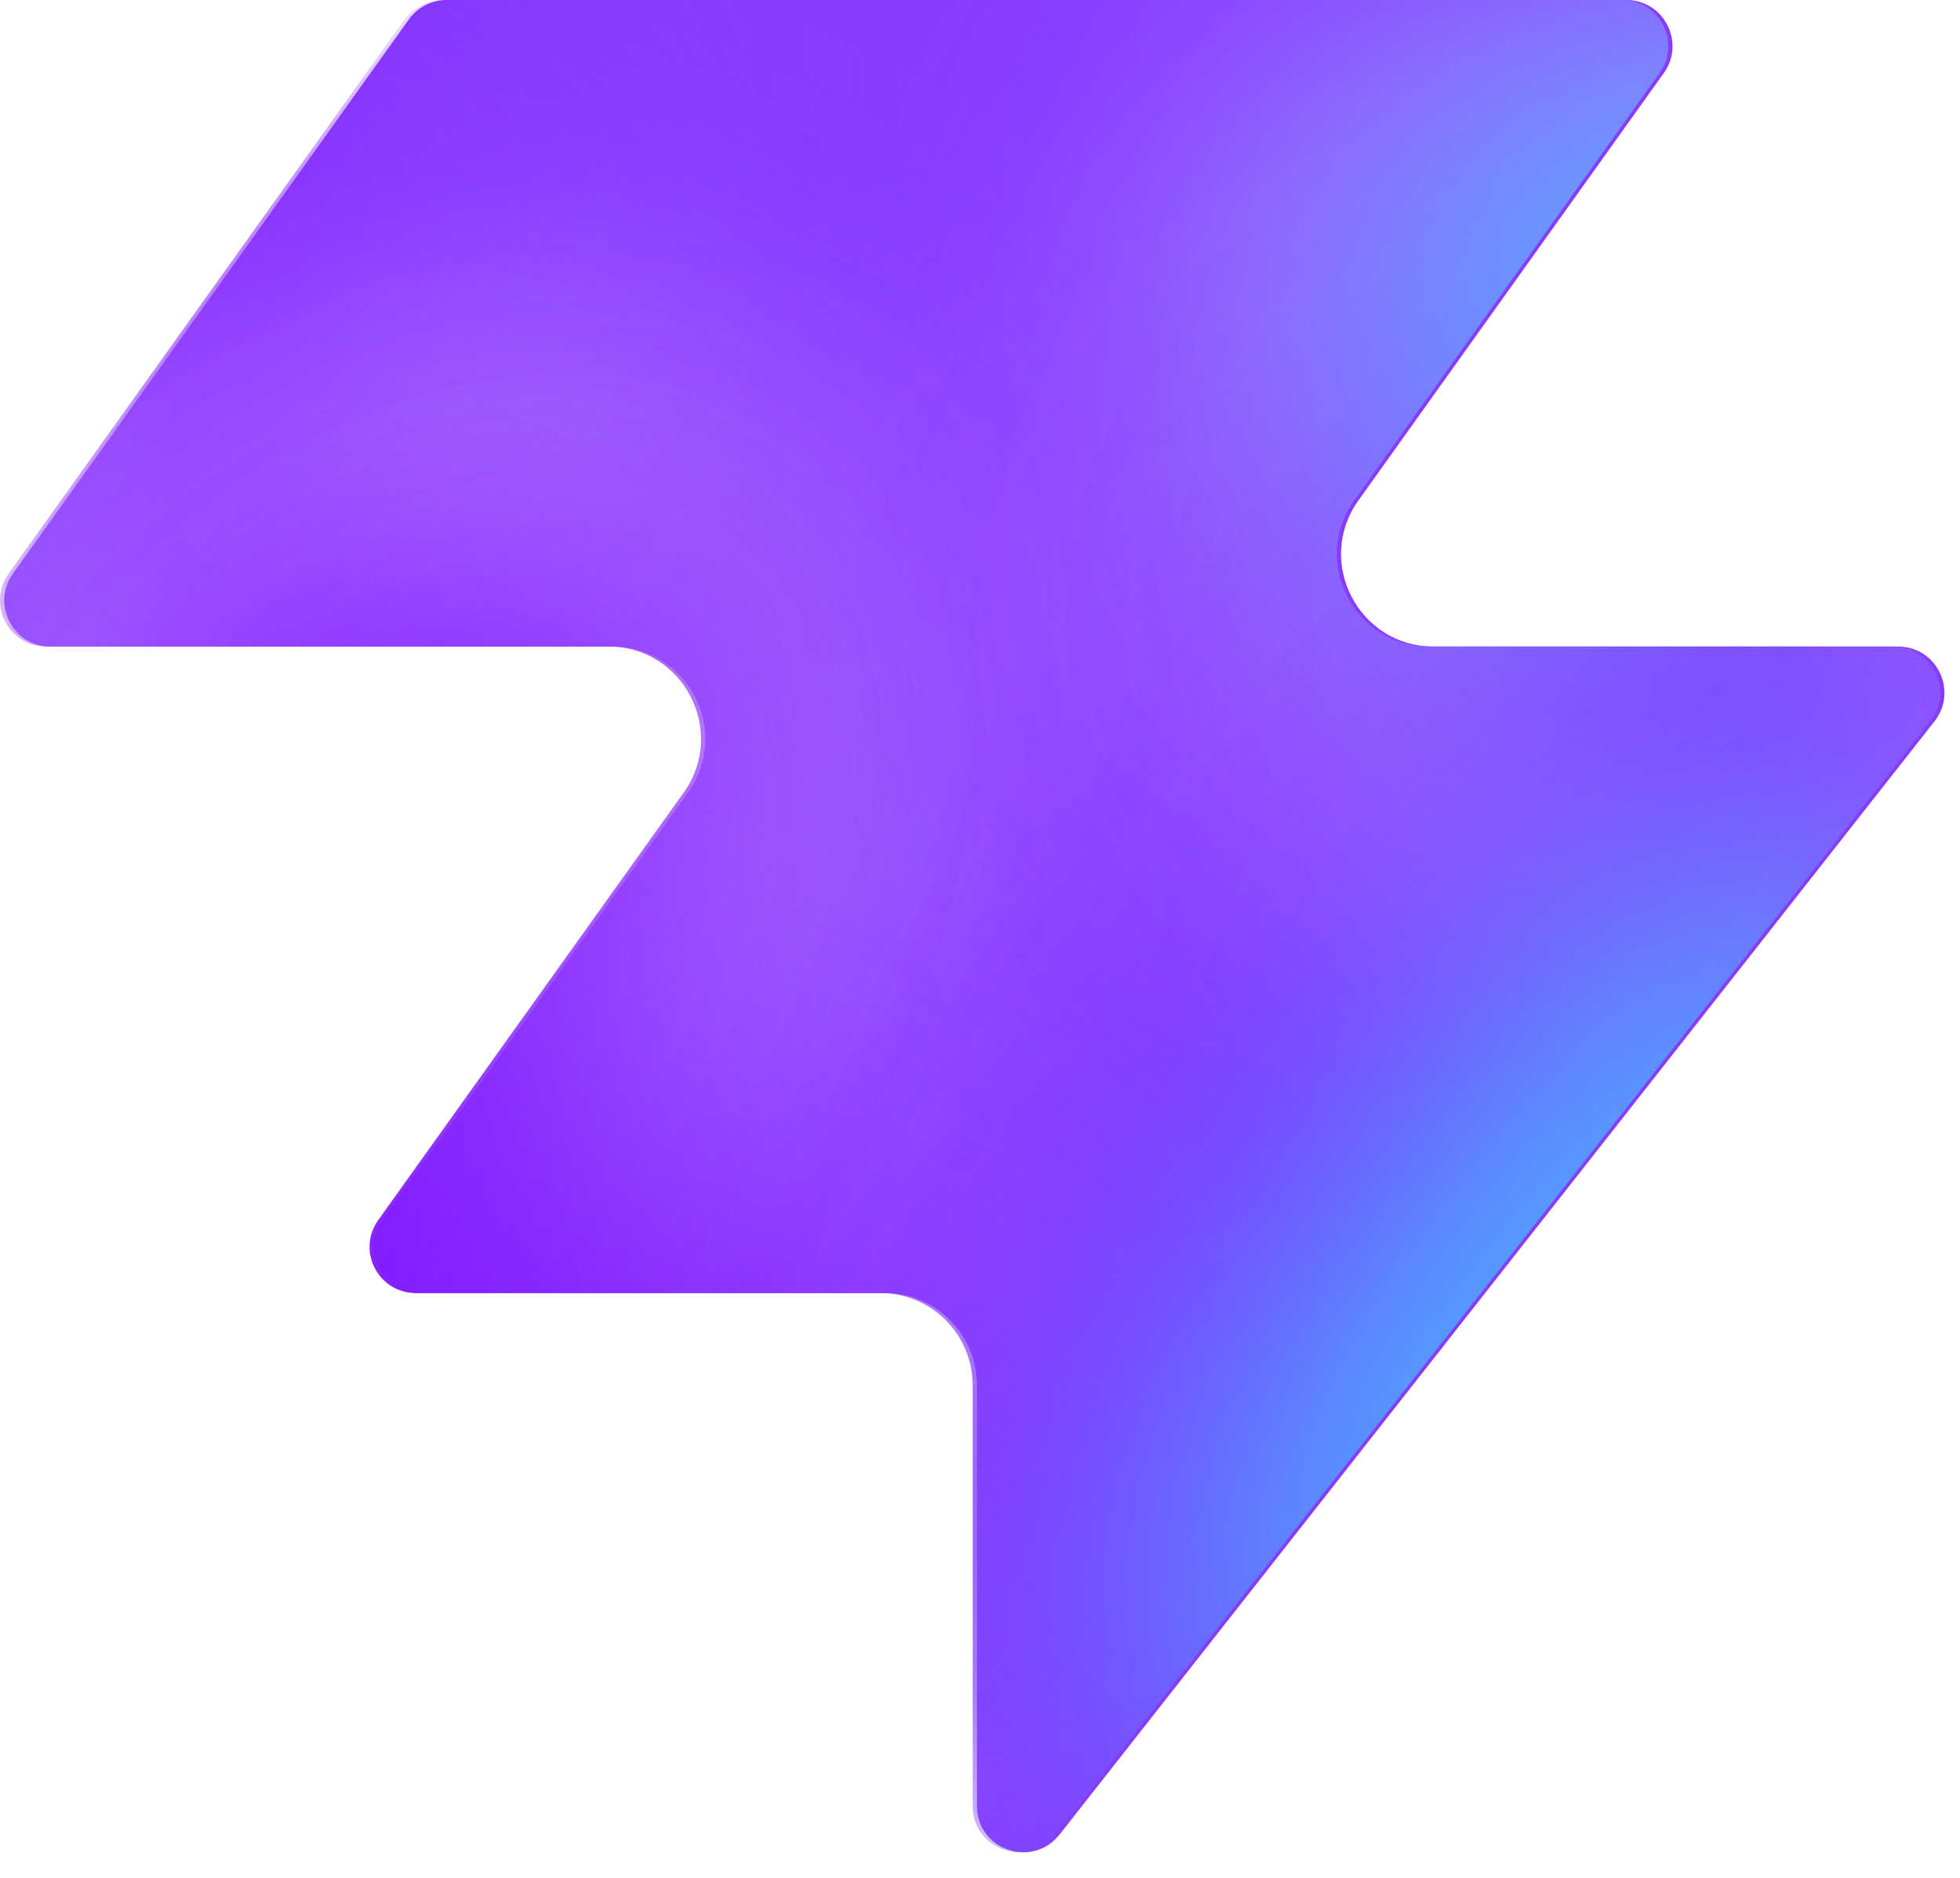
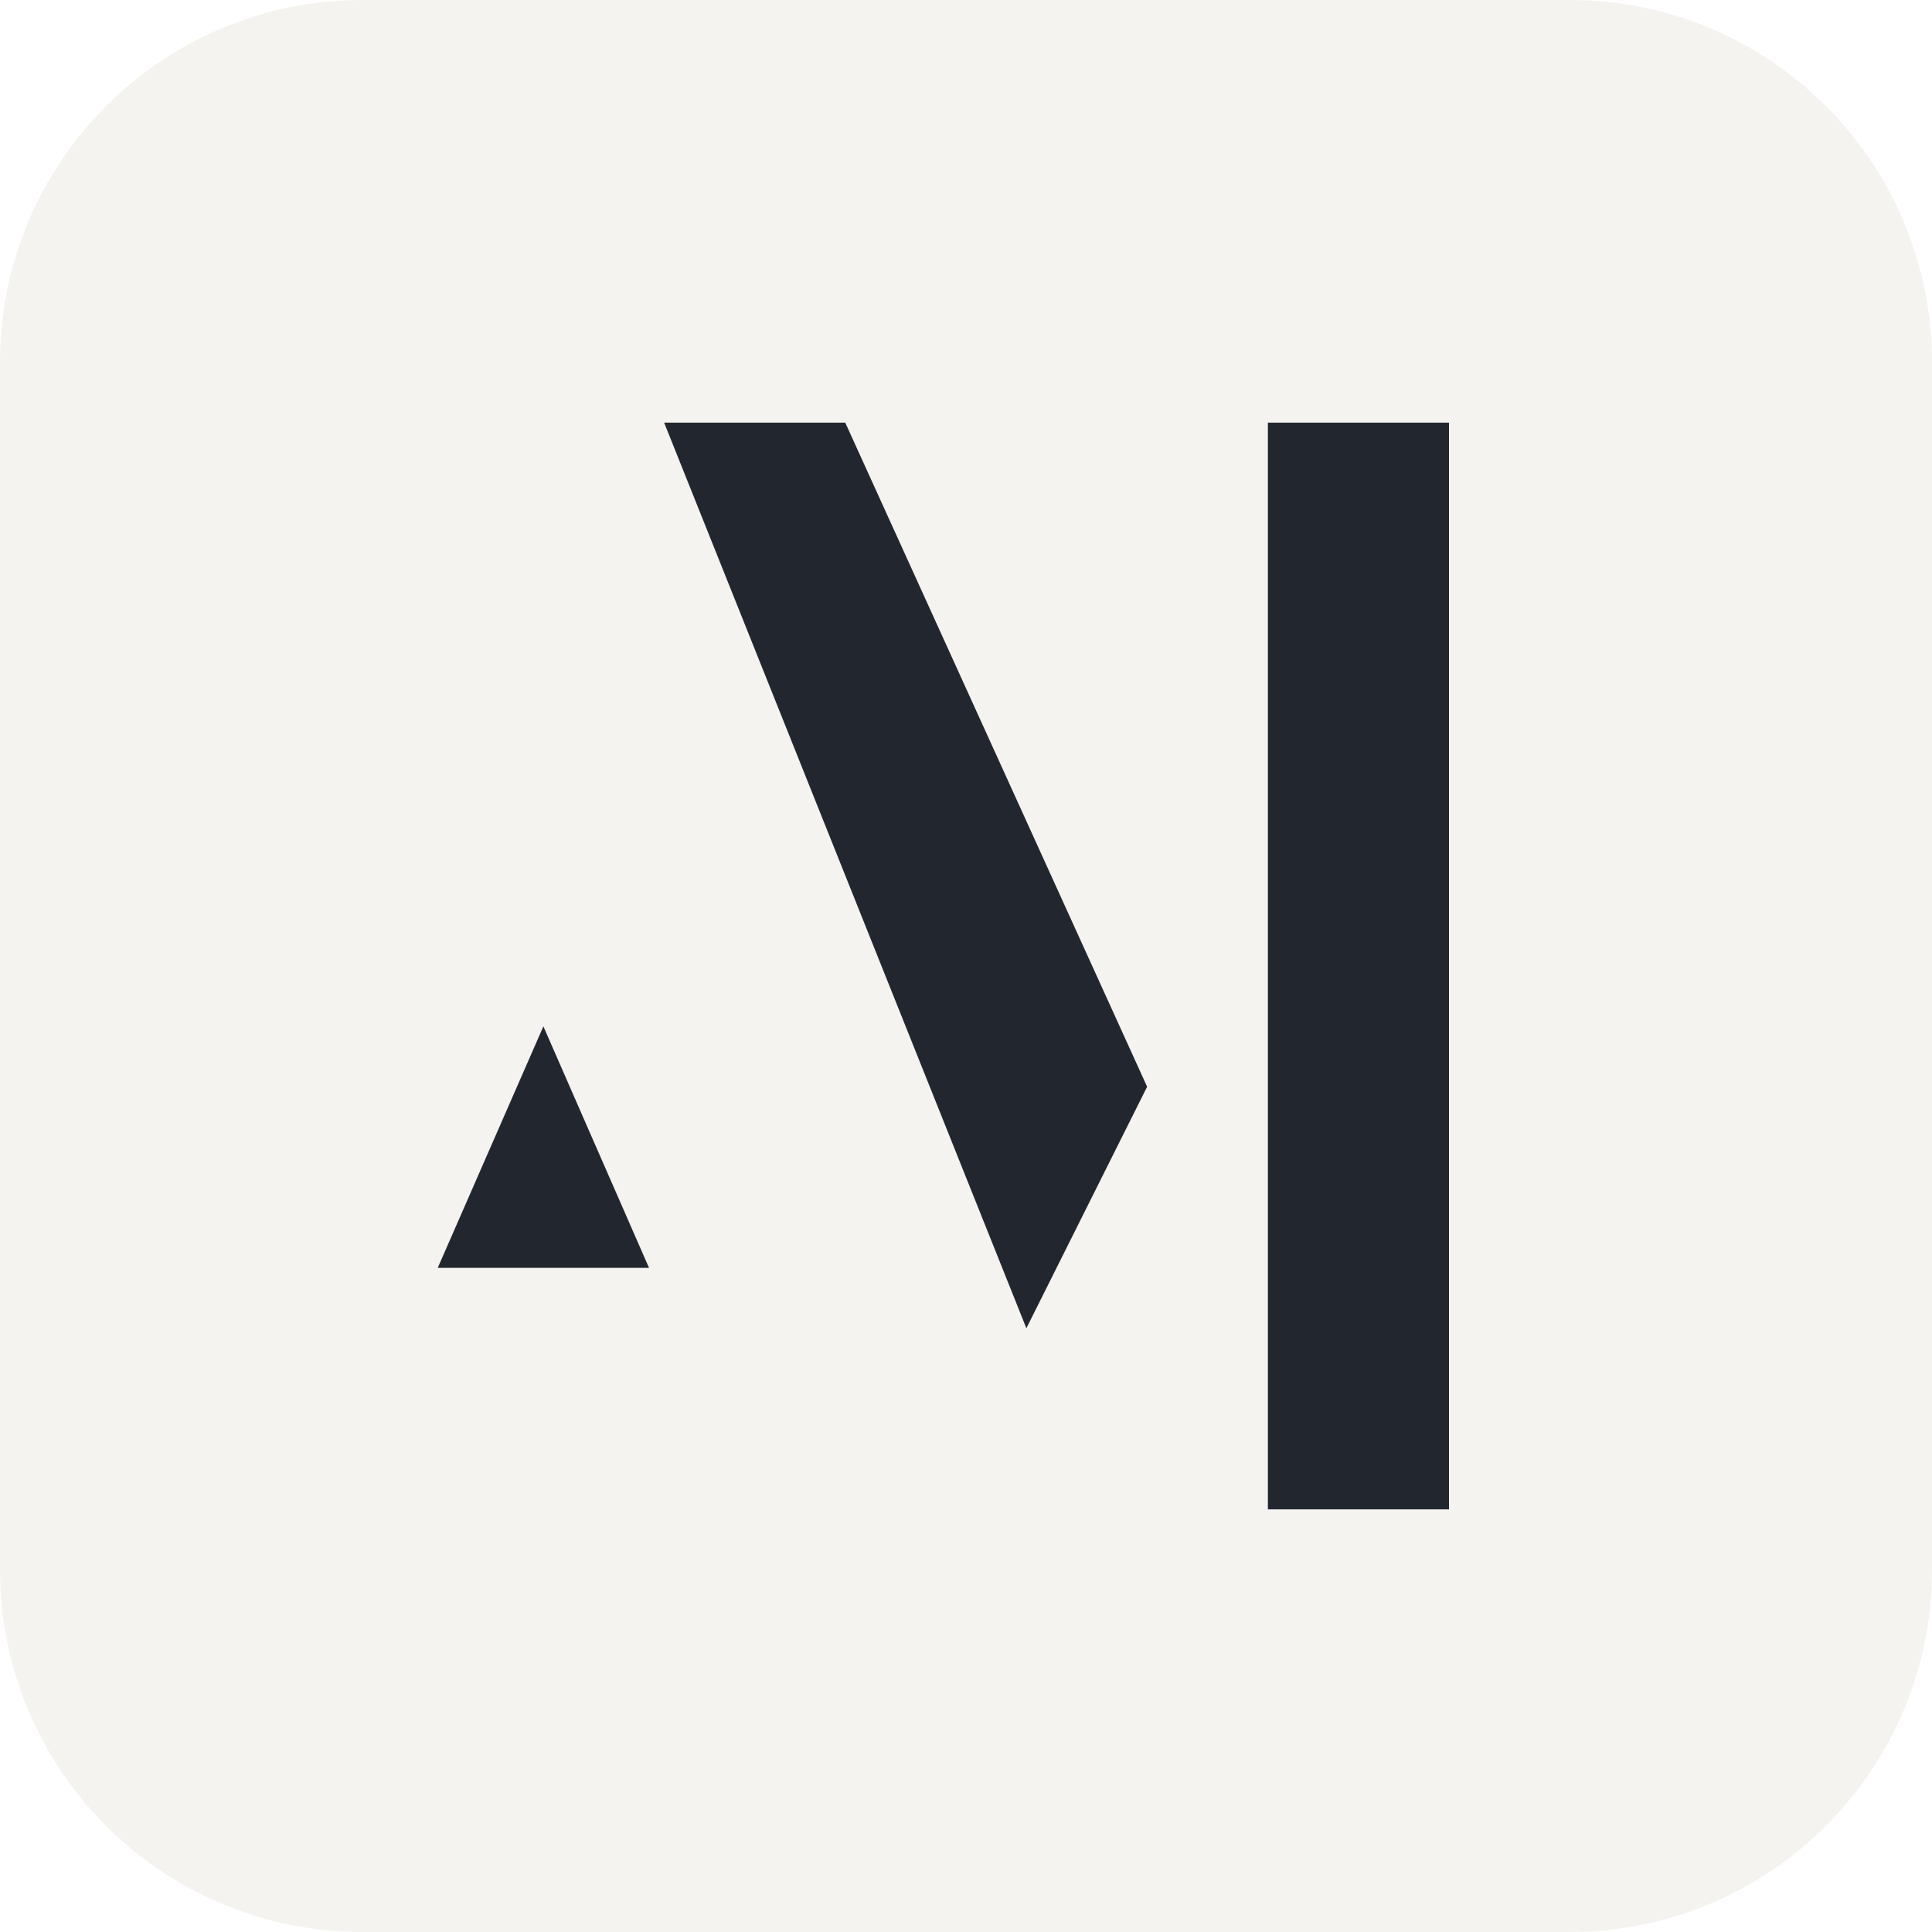
- <svg xmlns="http://www.w3.org/2000/svg" width="48" height="46" fill="none" viewBox="0 0 48 46">
-   <path fill="#863bff" d="M25.946 44.938c-.664.845-2.021.375-2.021-.698V33.937a2.26 2.26 0 0 0-2.262-2.262H10.287c-.92 0-1.456-1.04-.92-1.788l7.48-10.471c1.07-1.497 0-3.578-1.842-3.578H1.237c-.92 0-1.456-1.04-.92-1.788L10.013.474c.214-.297.556-.474.92-.474h28.894c.92 0 1.456 1.04.92 1.788l-7.48 10.471c-1.07 1.498 0 3.579 1.842 3.579h11.377c.943 0 1.473 1.088.89 1.83L25.947 44.94z" style="fill:#863bff;fill:color(display-p3 .525 .23 1);fill-opacity:1" />
-   <mask id="a" width="48" height="46" x="0" y="0" maskUnits="userSpaceOnUse" style="mask-type:alpha">
-     <path fill="#000" d="M25.842 44.938c-.664.844-2.021.375-2.021-.698V33.937a2.26 2.26 0 0 0-2.262-2.262H10.183c-.92 0-1.456-1.04-.92-1.788l7.48-10.471c1.07-1.498 0-3.579-1.842-3.579H1.133c-.92 0-1.456-1.04-.92-1.787L9.91.473c.214-.297.556-.474.92-.474h28.894c.92 0 1.456 1.04.92 1.788l-7.48 10.471c-1.07 1.498 0 3.578 1.842 3.578h11.377c.943 0 1.473 1.088.89 1.832L25.843 44.94z" style="fill:#000;fill-opacity:1" />
-   </mask>
-   <g mask="url(#a)">
-     <g filter="url(#b)">
-       <ellipse cx="5.508" cy="14.704" fill="#ede6ff" rx="5.508" ry="14.704" style="fill:#ede6ff;fill:color(display-p3 .927 .903 1);fill-opacity:1" transform="matrix(.00324 1 1 -.00324 -4.47 31.516)" />
-     </g>
-     <g filter="url(#c)">
-       <ellipse cx="10.399" cy="29.851" fill="#ede6ff" rx="10.399" ry="29.851" style="fill:#ede6ff;fill:color(display-p3 .927 .903 1);fill-opacity:1" transform="matrix(.00324 1 1 -.00324 -39.328 7.883)" />
-     </g>
-     <g filter="url(#d)">
-       <ellipse cx="5.508" cy="30.487" fill="#7e14ff" rx="5.508" ry="30.487" style="fill:#7e14ff;fill:color(display-p3 .492 .077 1);fill-opacity:1" transform="rotate(89.814 -25.913 -14.639)scale(1 -1)" />
-     </g>
-     <g filter="url(#e)">
-       <ellipse cx="5.508" cy="30.599" fill="#7e14ff" rx="5.508" ry="30.599" style="fill:#7e14ff;fill:color(display-p3 .492 .077 1);fill-opacity:1" transform="rotate(89.814 -32.644 -3.334)scale(1 -1)" />
-     </g>
-     <g filter="url(#f)">
-       <ellipse cx="5.508" cy="30.599" fill="#7e14ff" rx="5.508" ry="30.599" style="fill:#7e14ff;fill:color(display-p3 .492 .077 1);fill-opacity:1" transform="matrix(.00324 1 1 -.00324 -34.34 30.47)" />
-     </g>
-     <g filter="url(#g)">
-       <ellipse cx="14.072" cy="22.078" fill="#ede6ff" rx="14.072" ry="22.078" style="fill:#ede6ff;fill:color(display-p3 .927 .903 1);fill-opacity:1" transform="rotate(93.35 24.506 48.493)scale(-1 1)" />
-     </g>
-     <g filter="url(#h)">
-       <ellipse cx="3.47" cy="21.501" fill="#7e14ff" rx="3.47" ry="21.501" style="fill:#7e14ff;fill:color(display-p3 .492 .077 1);fill-opacity:1" transform="rotate(89.009 28.708 47.59)scale(-1 1)" />
-     </g>
-     <g filter="url(#i)">
-       <ellipse cx="3.47" cy="21.501" fill="#7e14ff" rx="3.47" ry="21.501" style="fill:#7e14ff;fill:color(display-p3 .492 .077 1);fill-opacity:1" transform="rotate(89.009 28.708 47.59)scale(-1 1)" />
-     </g>
-     <g filter="url(#j)">
-       <ellipse cx=".387" cy="8.972" fill="#7e14ff" rx="4.407" ry="29.108" style="fill:#7e14ff;fill:color(display-p3 .492 .077 1);fill-opacity:1" transform="rotate(39.51 .387 8.972)" />
-     </g>
-     <g filter="url(#k)">
-       <ellipse cx="47.523" cy="-6.092" fill="#7e14ff" rx="4.407" ry="29.108" style="fill:#7e14ff;fill:color(display-p3 .492 .077 1);fill-opacity:1" transform="rotate(37.892 47.523 -6.092)" />
-     </g>
-     <g filter="url(#l)">
-       <ellipse cx="41.412" cy="6.333" fill="#47bfff" rx="5.971" ry="9.665" style="fill:#47bfff;fill:color(display-p3 .28 .748 1);fill-opacity:1" transform="rotate(37.892 41.412 6.333)" />
-     </g>
-     <g filter="url(#m)">
-       <ellipse cx="-1.879" cy="38.332" fill="#7e14ff" rx="4.407" ry="29.108" style="fill:#7e14ff;fill:color(display-p3 .492 .077 1);fill-opacity:1" transform="rotate(37.892 -1.88 38.332)" />
-     </g>
-     <g filter="url(#n)">
-       <ellipse cx="-1.879" cy="38.332" fill="#7e14ff" rx="4.407" ry="29.108" style="fill:#7e14ff;fill:color(display-p3 .492 .077 1);fill-opacity:1" transform="rotate(37.892 -1.88 38.332)" />
-     </g>
-     <g filter="url(#o)">
-       <ellipse cx="35.651" cy="29.907" fill="#7e14ff" rx="4.407" ry="29.108" style="fill:#7e14ff;fill:color(display-p3 .492 .077 1);fill-opacity:1" transform="rotate(37.892 35.651 29.907)" />
-     </g>
-     <g filter="url(#p)">
-       <ellipse cx="38.418" cy="32.4" fill="#47bfff" rx="5.971" ry="15.297" style="fill:#47bfff;fill:color(display-p3 .28 .748 1);fill-opacity:1" transform="rotate(37.892 38.418 32.4)" />
-     </g>
-   </g>
-   <defs>
-     <filter id="b" width="60.045" height="41.654" x="-19.77" y="16.149" color-interpolation-filters="sRGB" filterUnits="userSpaceOnUse">
-       <feFlood flood-opacity="0" result="BackgroundImageFix" />
-       <feBlend in="SourceGraphic" in2="BackgroundImageFix" result="shape" />
-       <feGaussianBlur result="effect1_foregroundBlur_2002_17158" stdDeviation="7.659" />
-     </filter>
-     <filter id="c" width="90.34" height="51.437" x="-54.613" y="-7.533" color-interpolation-filters="sRGB" filterUnits="userSpaceOnUse">
-       <feFlood flood-opacity="0" result="BackgroundImageFix" />
-       <feBlend in="SourceGraphic" in2="BackgroundImageFix" result="shape" />
-       <feGaussianBlur result="effect1_foregroundBlur_2002_17158" stdDeviation="7.659" />
-     </filter>
-     <filter id="d" width="79.355" height="29.4" x="-49.64" y="2.03" color-interpolation-filters="sRGB" filterUnits="userSpaceOnUse">
-       <feFlood flood-opacity="0" result="BackgroundImageFix" />
-       <feBlend in="SourceGraphic" in2="BackgroundImageFix" result="shape" />
-       <feGaussianBlur result="effect1_foregroundBlur_2002_17158" stdDeviation="4.596" />
-     </filter>
-     <filter id="e" width="79.579" height="29.4" x="-45.045" y="20.029" color-interpolation-filters="sRGB" filterUnits="userSpaceOnUse">
-       <feFlood flood-opacity="0" result="BackgroundImageFix" />
-       <feBlend in="SourceGraphic" in2="BackgroundImageFix" result="shape" />
-       <feGaussianBlur result="effect1_foregroundBlur_2002_17158" stdDeviation="4.596" />
-     </filter>
-     <filter id="f" width="79.579" height="29.4" x="-43.513" y="21.178" color-interpolation-filters="sRGB" filterUnits="userSpaceOnUse">
-       <feFlood flood-opacity="0" result="BackgroundImageFix" />
-       <feBlend in="SourceGraphic" in2="BackgroundImageFix" result="shape" />
-       <feGaussianBlur result="effect1_foregroundBlur_2002_17158" stdDeviation="4.596" />
-     </filter>
-     <filter id="g" width="74.749" height="58.852" x="15.756" y="-17.901" color-interpolation-filters="sRGB" filterUnits="userSpaceOnUse">
-       <feFlood flood-opacity="0" result="BackgroundImageFix" />
-       <feBlend in="SourceGraphic" in2="BackgroundImageFix" result="shape" />
-       <feGaussianBlur result="effect1_foregroundBlur_2002_17158" stdDeviation="7.659" />
-     </filter>
-     <filter id="h" width="61.377" height="25.362" x="23.548" y="2.284" color-interpolation-filters="sRGB" filterUnits="userSpaceOnUse">
-       <feFlood flood-opacity="0" result="BackgroundImageFix" />
-       <feBlend in="SourceGraphic" in2="BackgroundImageFix" result="shape" />
-       <feGaussianBlur result="effect1_foregroundBlur_2002_17158" stdDeviation="4.596" />
-     </filter>
-     <filter id="i" width="61.377" height="25.362" x="23.548" y="2.284" color-interpolation-filters="sRGB" filterUnits="userSpaceOnUse">
-       <feFlood flood-opacity="0" result="BackgroundImageFix" />
-       <feBlend in="SourceGraphic" in2="BackgroundImageFix" result="shape" />
-       <feGaussianBlur result="effect1_foregroundBlur_2002_17158" stdDeviation="4.596" />
-     </filter>
-     <filter id="j" width="56.045" height="63.649" x="-27.636" y="-22.853" color-interpolation-filters="sRGB" filterUnits="userSpaceOnUse">
-       <feFlood flood-opacity="0" result="BackgroundImageFix" />
-       <feBlend in="SourceGraphic" in2="BackgroundImageFix" result="shape" />
-       <feGaussianBlur result="effect1_foregroundBlur_2002_17158" stdDeviation="4.596" />
-     </filter>
-     <filter id="k" width="54.814" height="64.646" x="20.116" y="-38.415" color-interpolation-filters="sRGB" filterUnits="userSpaceOnUse">
-       <feFlood flood-opacity="0" result="BackgroundImageFix" />
-       <feBlend in="SourceGraphic" in2="BackgroundImageFix" result="shape" />
-       <feGaussianBlur result="effect1_foregroundBlur_2002_17158" stdDeviation="4.596" />
-     </filter>
-     <filter id="l" width="33.541" height="35.313" x="24.641" y="-11.323" color-interpolation-filters="sRGB" filterUnits="userSpaceOnUse">
-       <feFlood flood-opacity="0" result="BackgroundImageFix" />
-       <feBlend in="SourceGraphic" in2="BackgroundImageFix" result="shape" />
-       <feGaussianBlur result="effect1_foregroundBlur_2002_17158" stdDeviation="4.596" />
-     </filter>
-     <filter id="m" width="54.814" height="64.646" x="-29.286" y="6.009" color-interpolation-filters="sRGB" filterUnits="userSpaceOnUse">
-       <feFlood flood-opacity="0" result="BackgroundImageFix" />
-       <feBlend in="SourceGraphic" in2="BackgroundImageFix" result="shape" />
-       <feGaussianBlur result="effect1_foregroundBlur_2002_17158" stdDeviation="4.596" />
-     </filter>
-     <filter id="n" width="54.814" height="64.646" x="-29.286" y="6.009" color-interpolation-filters="sRGB" filterUnits="userSpaceOnUse">
-       <feFlood flood-opacity="0" result="BackgroundImageFix" />
-       <feBlend in="SourceGraphic" in2="BackgroundImageFix" result="shape" />
-       <feGaussianBlur result="effect1_foregroundBlur_2002_17158" stdDeviation="4.596" />
-     </filter>
-     <filter id="o" width="54.814" height="64.646" x="8.244" y="-2.416" color-interpolation-filters="sRGB" filterUnits="userSpaceOnUse">
-       <feFlood flood-opacity="0" result="BackgroundImageFix" />
-       <feBlend in="SourceGraphic" in2="BackgroundImageFix" result="shape" />
-       <feGaussianBlur result="effect1_foregroundBlur_2002_17158" stdDeviation="4.596" />
-     </filter>
-     <filter id="p" width="39.409" height="43.623" x="18.713" y="10.588" color-interpolation-filters="sRGB" filterUnits="userSpaceOnUse">
-       <feFlood flood-opacity="0" result="BackgroundImageFix" />
-       <feBlend in="SourceGraphic" in2="BackgroundImageFix" result="shape" />
-       <feGaussianBlur result="effect1_foregroundBlur_2002_17158" stdDeviation="4.596" />
-     </filter>
-   </defs>
+ <svg xmlns="http://www.w3.org/2000/svg" viewBox="0 0 64 64" role="img" aria-label="MediLuxe favicon">
+   <rect width="64" height="64" rx="12" fill="#f5f3ef" />
+   <path d="M22 14h6l10 22-4 8L22 14Z" fill="#22272f" />
+   <path d="M42 14h6v36h-6V14Z" fill="#22272f" />
+   <path d="M18 34l3.5 8h-7L18 34Z" fill="#22272f" />
</svg>
